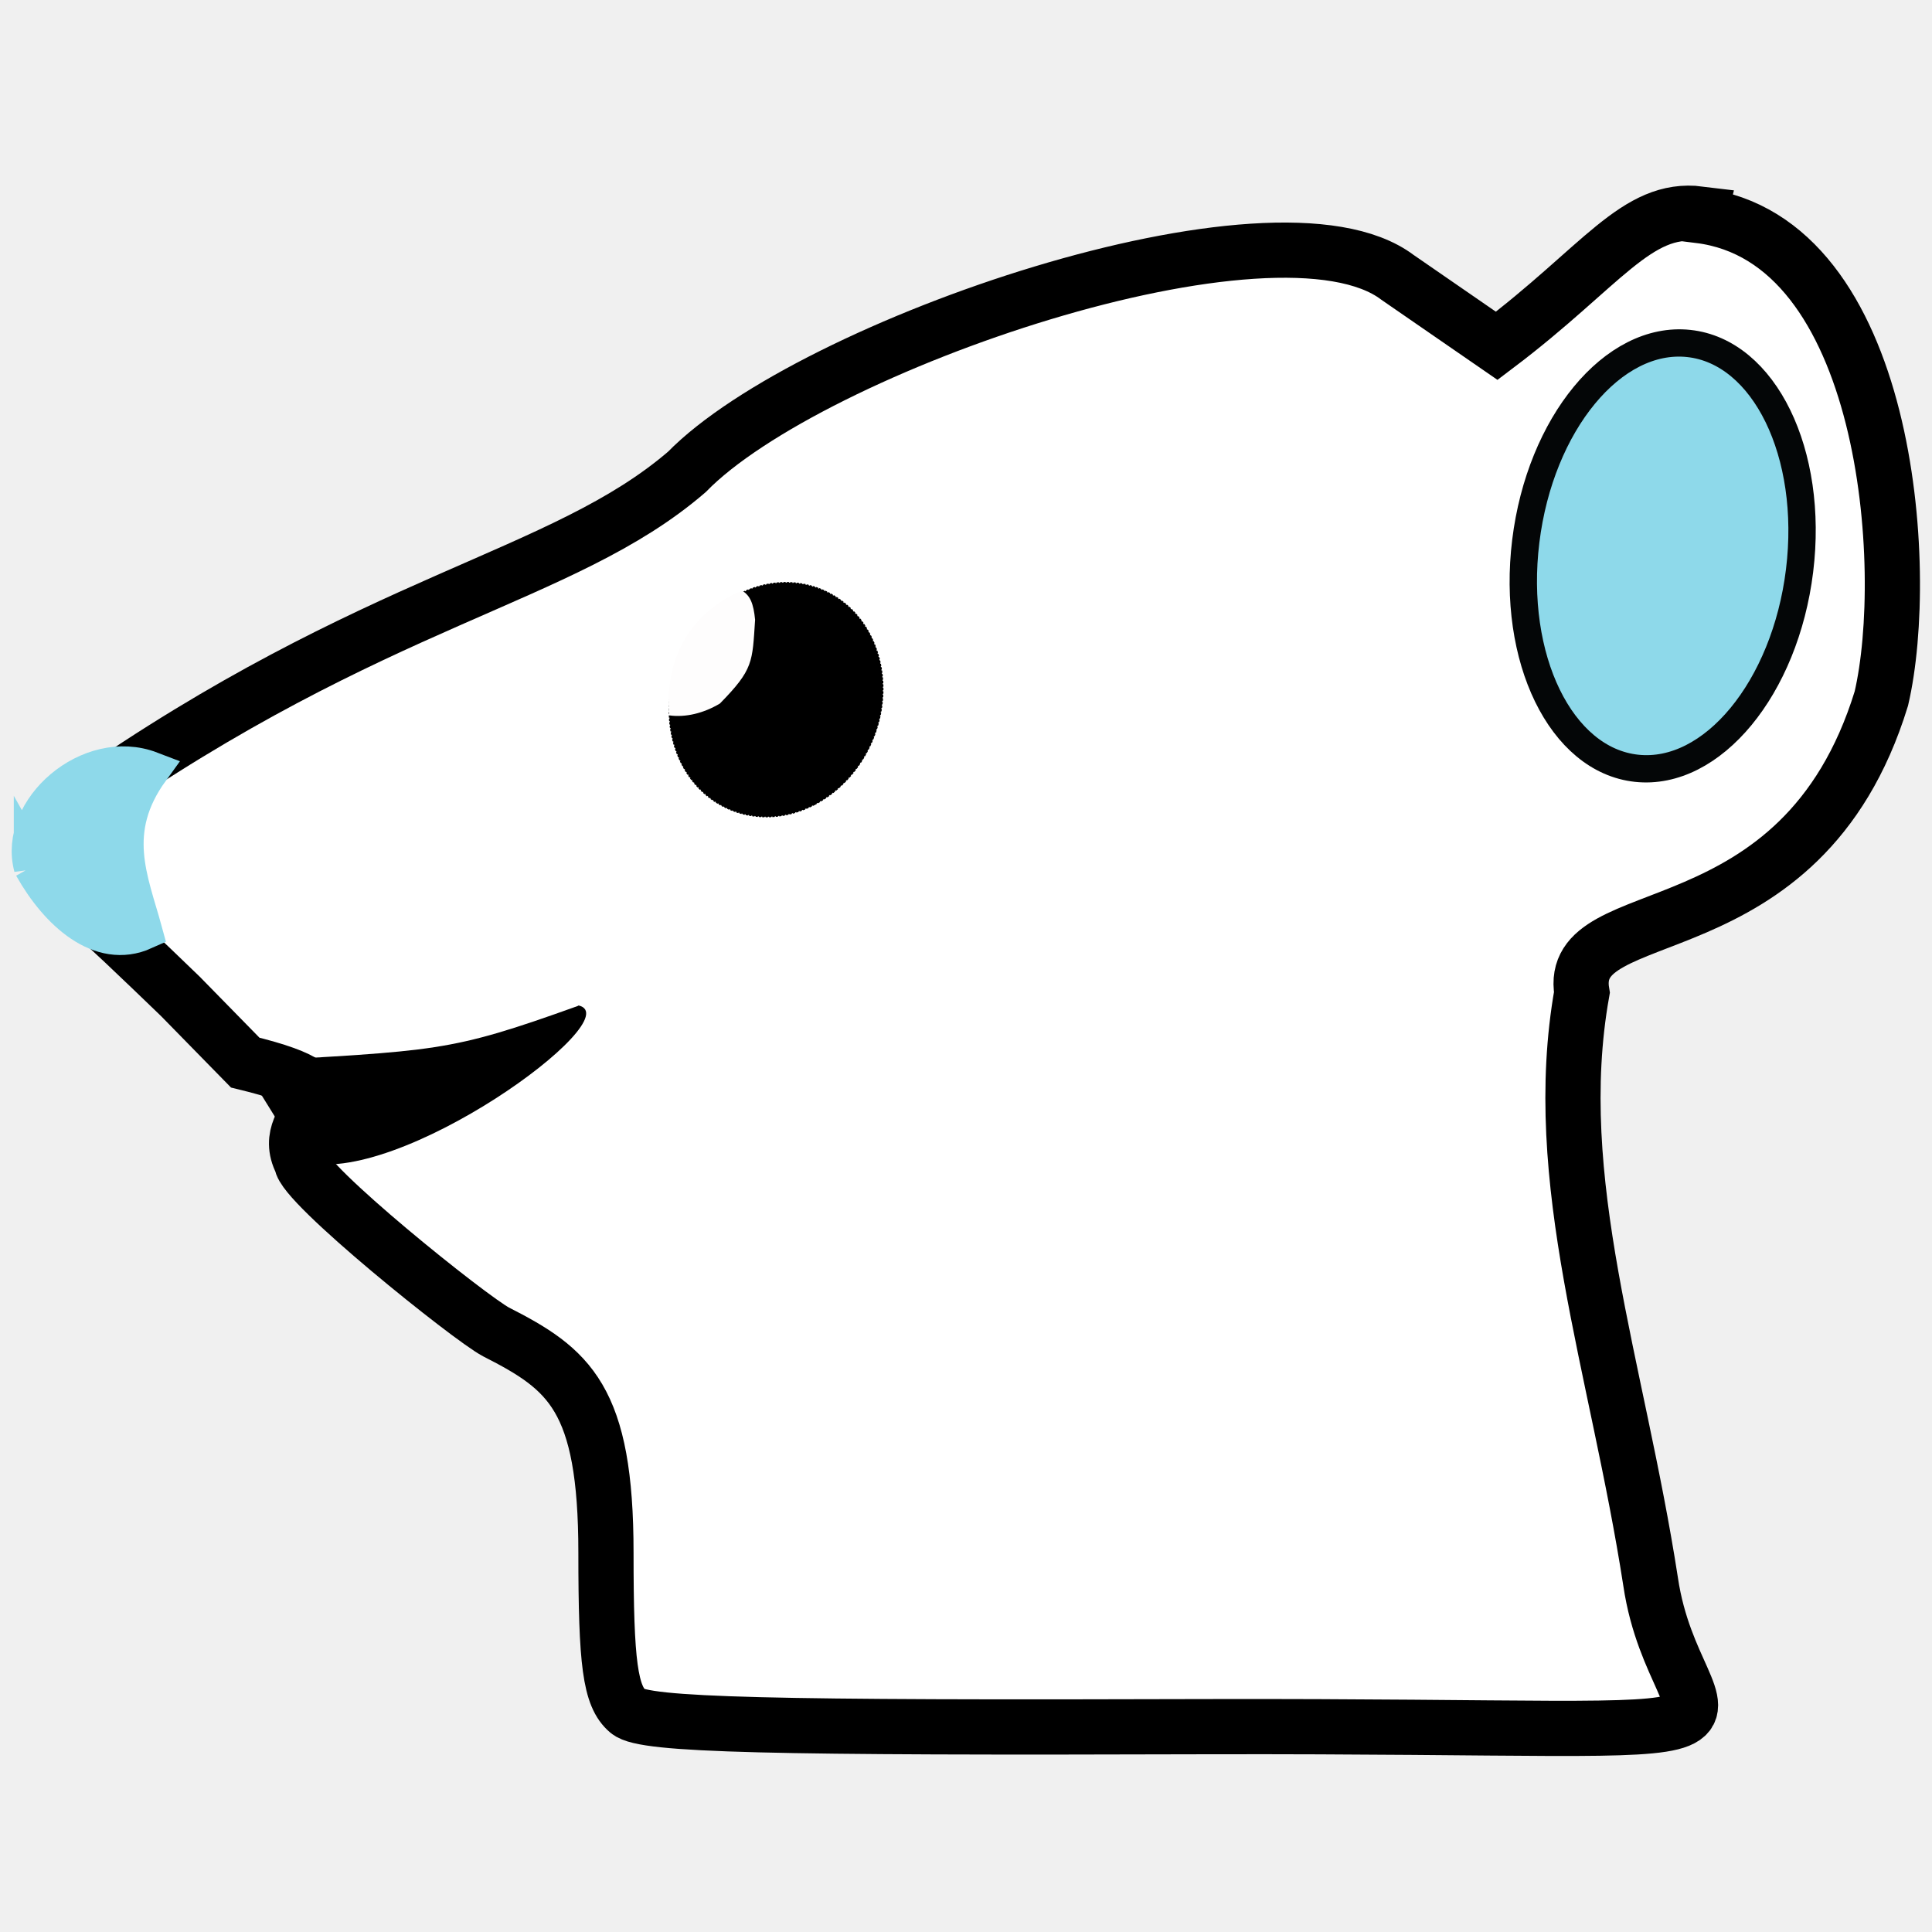
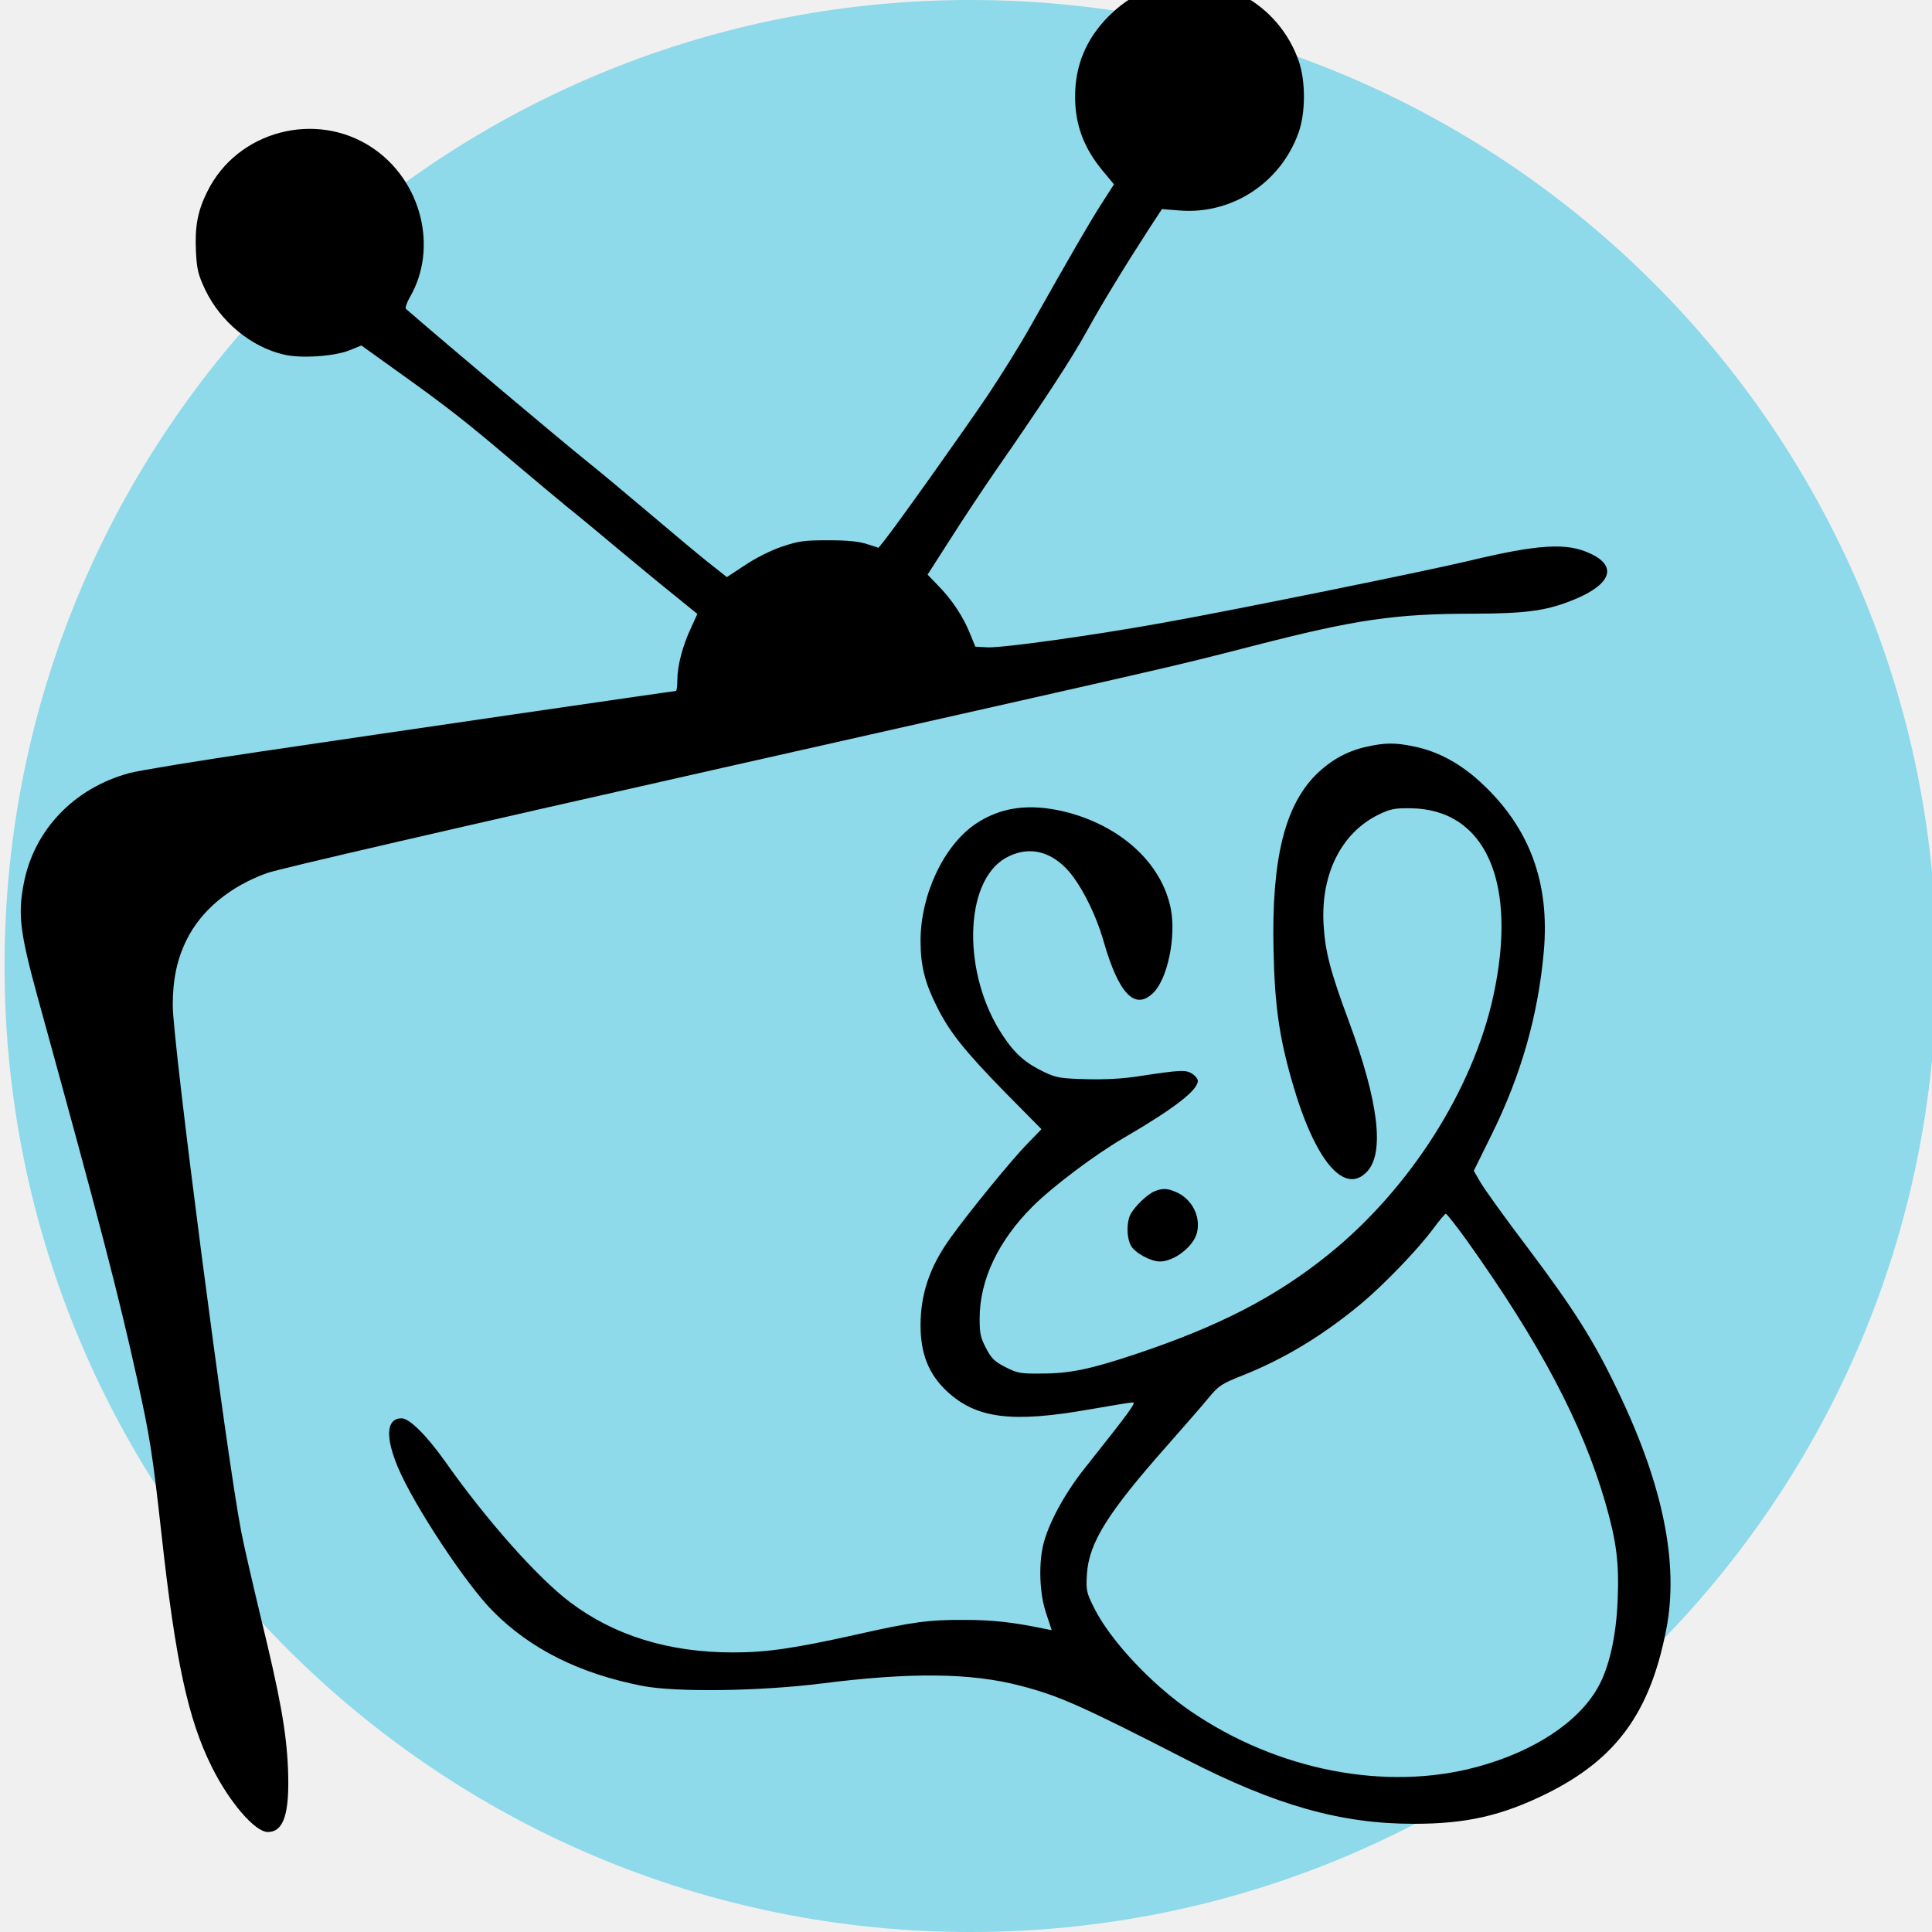
- <svg xmlns="http://www.w3.org/2000/svg" width="140pt" height="140pt" version="1.0" viewBox="0 0 140 140">
-   <g transform="matrix(.1 0 0 -.1 -7.44 156)">
-     <path d="m1306 1405c-45.7 5.69-71.1-38.3-147-95.6l-71.9 49.6c-88.1 66.7-426-49.7-515-141-90.1-77.6-225-90.6-437-239-28-23-28-53 0-76 12-9 43-39 70-65l47-48c95.8-23.3 20.7-33.7 40.8-72.2 0-15 122-113 141-123 53-27 79.6-47.7 79.6-160 0-80 3-104 16-115 12-10 101-12 421-11 462 1 339-23.5 320 105-24.3 157-74 291-49.8 427-11.8 69.6 159 24.3 217 213 21.9 93.9 5.21 333-132 350z" fill="#fff" stroke="#000" stroke-width="40" />
-     <path transform="matrix(7.5,0,0,-7.5,0,1600)" d="m49 66a47.2 53.1 0 0 0-2.46 0.551c-8.18 3.81-17.3 8.42-28.4 16.2-3.73 3.07-3.73 7.07 0 10.1 1.6 1.2 5.73 5.2 9.33 8.67l6.27 6.4c12.8 3.1 2.76 4.5 5.44 9.63 0 2 16.2 15.1 18.8 16.4 7.07 3.6 10.6 6.36 10.6 21.3 0 5.63 0.152 9.04 0.512 11.4a47.2 53.1 0 0 0 27.2-47.5 47.2 53.1 0 0 0-47.2-53.1z" display="none" fill="none" stroke="#000" stroke-width="1.46" />
-     <path d="m493 831c-94.4-33.9-101-32.1-244-40.5l44.7-72.1c67.9-20.3 238 104 200 113z" />
-     <path d="m97.8 932c18.6-33.2 49.4-61 80.9-46.9-10.1 37-27.1 72.7 5 117-44.6 17.1-97.1-29-85.9-70.4z" fill="#8ed9ea" stroke="#8ed9ea" stroke-width="26.8" />
-     <ellipse transform="matrix(.994 -.107 -.122 -.993 0 0)" cx="1129" cy="-1287" rx="99.8" ry="155" fill="#8ed9ea" stroke="#040607" stroke-width="19.8" />
-     <g transform="matrix(2.53,-6.91,7.08,3.69,57.9,1310)">
-       <ellipse cx="67.9" cy="57.5" rx="11" ry="10.2" stroke="#000" stroke-dasharray="0.219, 0.11" stroke-width=".11" />
-       <path d="m64.4 47.8c-5.94 1.6-8.07 5.76-7.67 10.2 0.797 0.55 1.66 0.588 3.17 0.21 3.61-1.58 4.28-1.68 5.76-5.66 0.112-1.71-0.34-3.4-1.27-4.71z" fill="#fefdfd" />
-     </g>
+ <svg xmlns="http://www.w3.org/2000/svg" width="850pt" height="850pt" version="1.0" viewBox="0 0 850 850">
+   <circle cx="427" cy="425" r="425" fill="#8ed9ea" stroke-width="3.84" />
+   <g transform="matrix(.1 0 0 -.1 -1682 2638)">
+     <path d="m21930 26444c-90-24-161-65-231-134-100-100-149-217-149-355 0-124 38-226 122-327l49-59-59-92c-55-87-124-206-308-532-43-77-128-214-189-305-103-153-406-579-458-643l-22-27-50 16c-35 12-86 17-170 17-107 0-130-3-205-28-50-17-117-51-163-82l-79-52-71 56c-40 31-157 129-262 218-104 88-226 190-270 225-125 100-634 529-809 681-4 4 3 27 17 51 126 216 52 513-165 658-248 166-595 74-726-193-43-86-55-154-50-263 4-80 10-103 41-169 67-140 202-252 346-285 75-18 222-8 289 19l52 21 163-117c210-150 296-217 497-388 91-77 201-169 245-205 44-35 148-121 230-190 83-69 194-161 247-203l96-78-28-62c-37-78-60-167-60-229 0-26-3-48-6-48-10 0-1277-185-1824-266-278-41-539-84-580-95-245-66-422-252-466-489-26-134-15-217 61-495 273-990 356-1309 439-1685 56-254 67-325 106-675 62-565 118-821 222-1029 77-155 190-286 246-286 71 0 97 82 89 279-7 164-34 314-121 671-35 146-74 314-85 373-65 335-301 2153-301 2313 0 116 19 204 61 289 64 130 190 235 354 294 53 19 842 201 2e3 462 2104 474 1954 439 2337 537 454 117 625 142 975 142 219 1 309 12 418 54 179 68 217 151 95 209-105 51-228 44-548-33-196-46-1011-212-1330-269-314-57-712-112-777-109l-54 3-24 59c-30 74-79 148-139 209l-47 49 100 156c55 87 145 222 200 302 203 292 338 498 401 614 64 116 163 279 273 449l57 87 77-6c230-19 445 121 524 342 31 86 32 226 1 315-87 252-352 399-602 333z" />
+     <path d="m22834 23095c-87-19-159-59-225-124-138-139-195-375-186-771 5-241 25-383 82-580 99-346 230-502 330-394 77 83 50 307-80 659-83 223-105 309-112 430-12 221 79 401 242 481 52 25 71 29 140 28 331-3 474-326 365-826-90-413-368-849-725-1137-232-187-481-316-850-439-195-65-287-85-412-85-93-1-106 1-159 28-49 25-63 39-86 84-24 45-28 65-28 130 0 170 82 342 233 493 87 87 277 230 405 304 216 126 322 207 322 249 0 8-11 22-25 31-28 18-51 17-235-11-69-11-148-15-230-13-111 3-132 6-183 30-84 40-130 79-185 162-179 268-173 675 12 781 92 52 187 36 266-45 60-61 130-197 165-320 67-234 139-308 220-227 62 62 100 245 76 369-40 202-223 368-471 428-154 36-278 19-388-55-140-95-242-312-242-514 0-107 18-182 70-286 56-114 123-198 303-382l159-161-62-64c-66-67-252-294-339-415-89-124-131-244-131-384 0-125 36-215 116-290 129-120 285-140 626-80 97 17 183 31 192 31 16 0-16-43-212-290-89-112-161-245-183-340-20-88-15-215 14-299l24-73-31 6c-139 29-229 39-351 39-159 1-227-8-480-65-274-61-393-78-540-78-283 0-522 74-717 221-142 107-368 361-551 621-81 114-156 188-190 188-67 0-73-80-17-214 69-166 302-519 420-636 165-166 380-273 655-327 147-29 519-24 795 11 387 49 653 46 867-10 171-44 268-87 734-326 392-201 678-282 999-282 231 0 386 35 585 133 306 152 455 356 526 723 56 289-14 634-212 1046-105 221-194 361-393 626-102 134-197 267-213 295l-29 50 77 156c131 264 206 527 231 808 27 301-61 542-270 738-92 87-192 142-297 164-84 18-130 18-211 0zm439-2172c321-450 510-807 611-1158 48-168 60-262 53-424-6-160-38-301-88-387-87-153-283-281-532-348-401-108-878-15-1258 245-174 119-355 313-426 456-34 68-35 77-31 148 9 138 92 270 353 565 75 85 158 180 184 212 42 51 55 60 151 98 183 73 352 176 517 313 103 86 254 243 320 333 26 35 50 64 54 64s46-53 92-117z" />
+     <path d="m21900 21139c-32-13-87-66-106-101-18-35-18-101 1-137 16-32 87-71 128-71 63 0 148 66 163 126 18 72-22 150-93 180-37 16-58 17-93 3z" />
  </g>
</svg>
